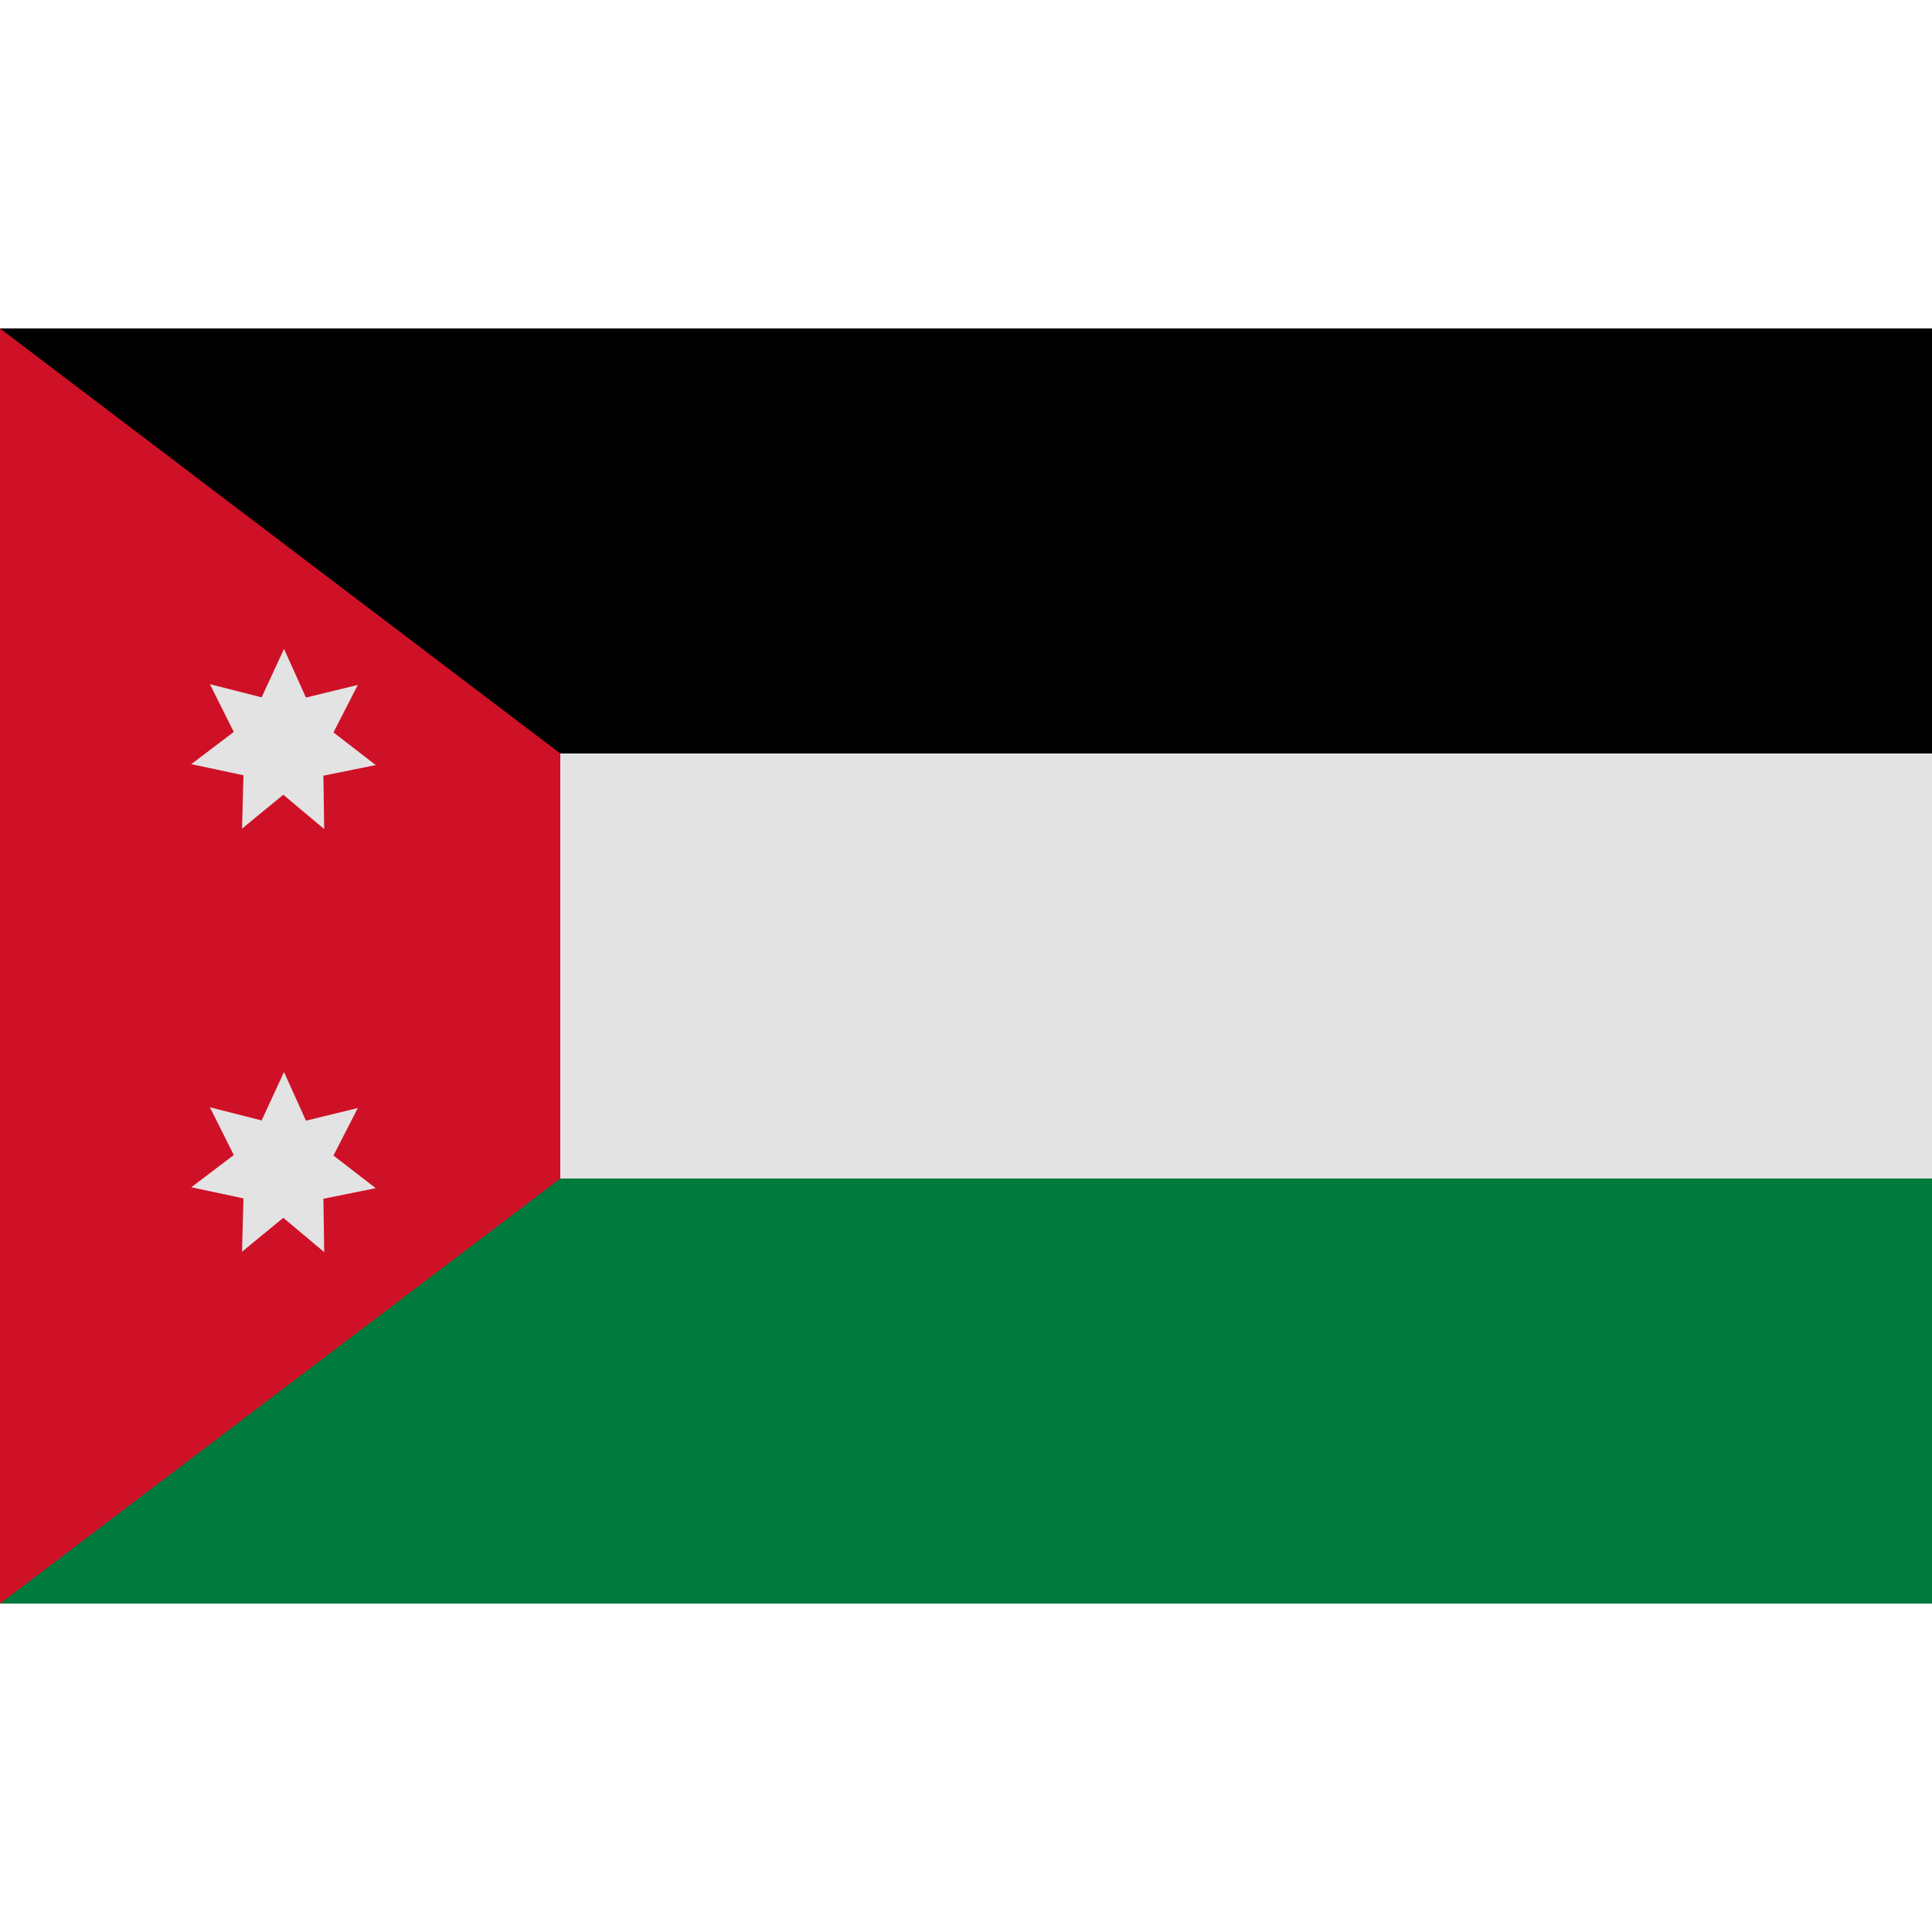
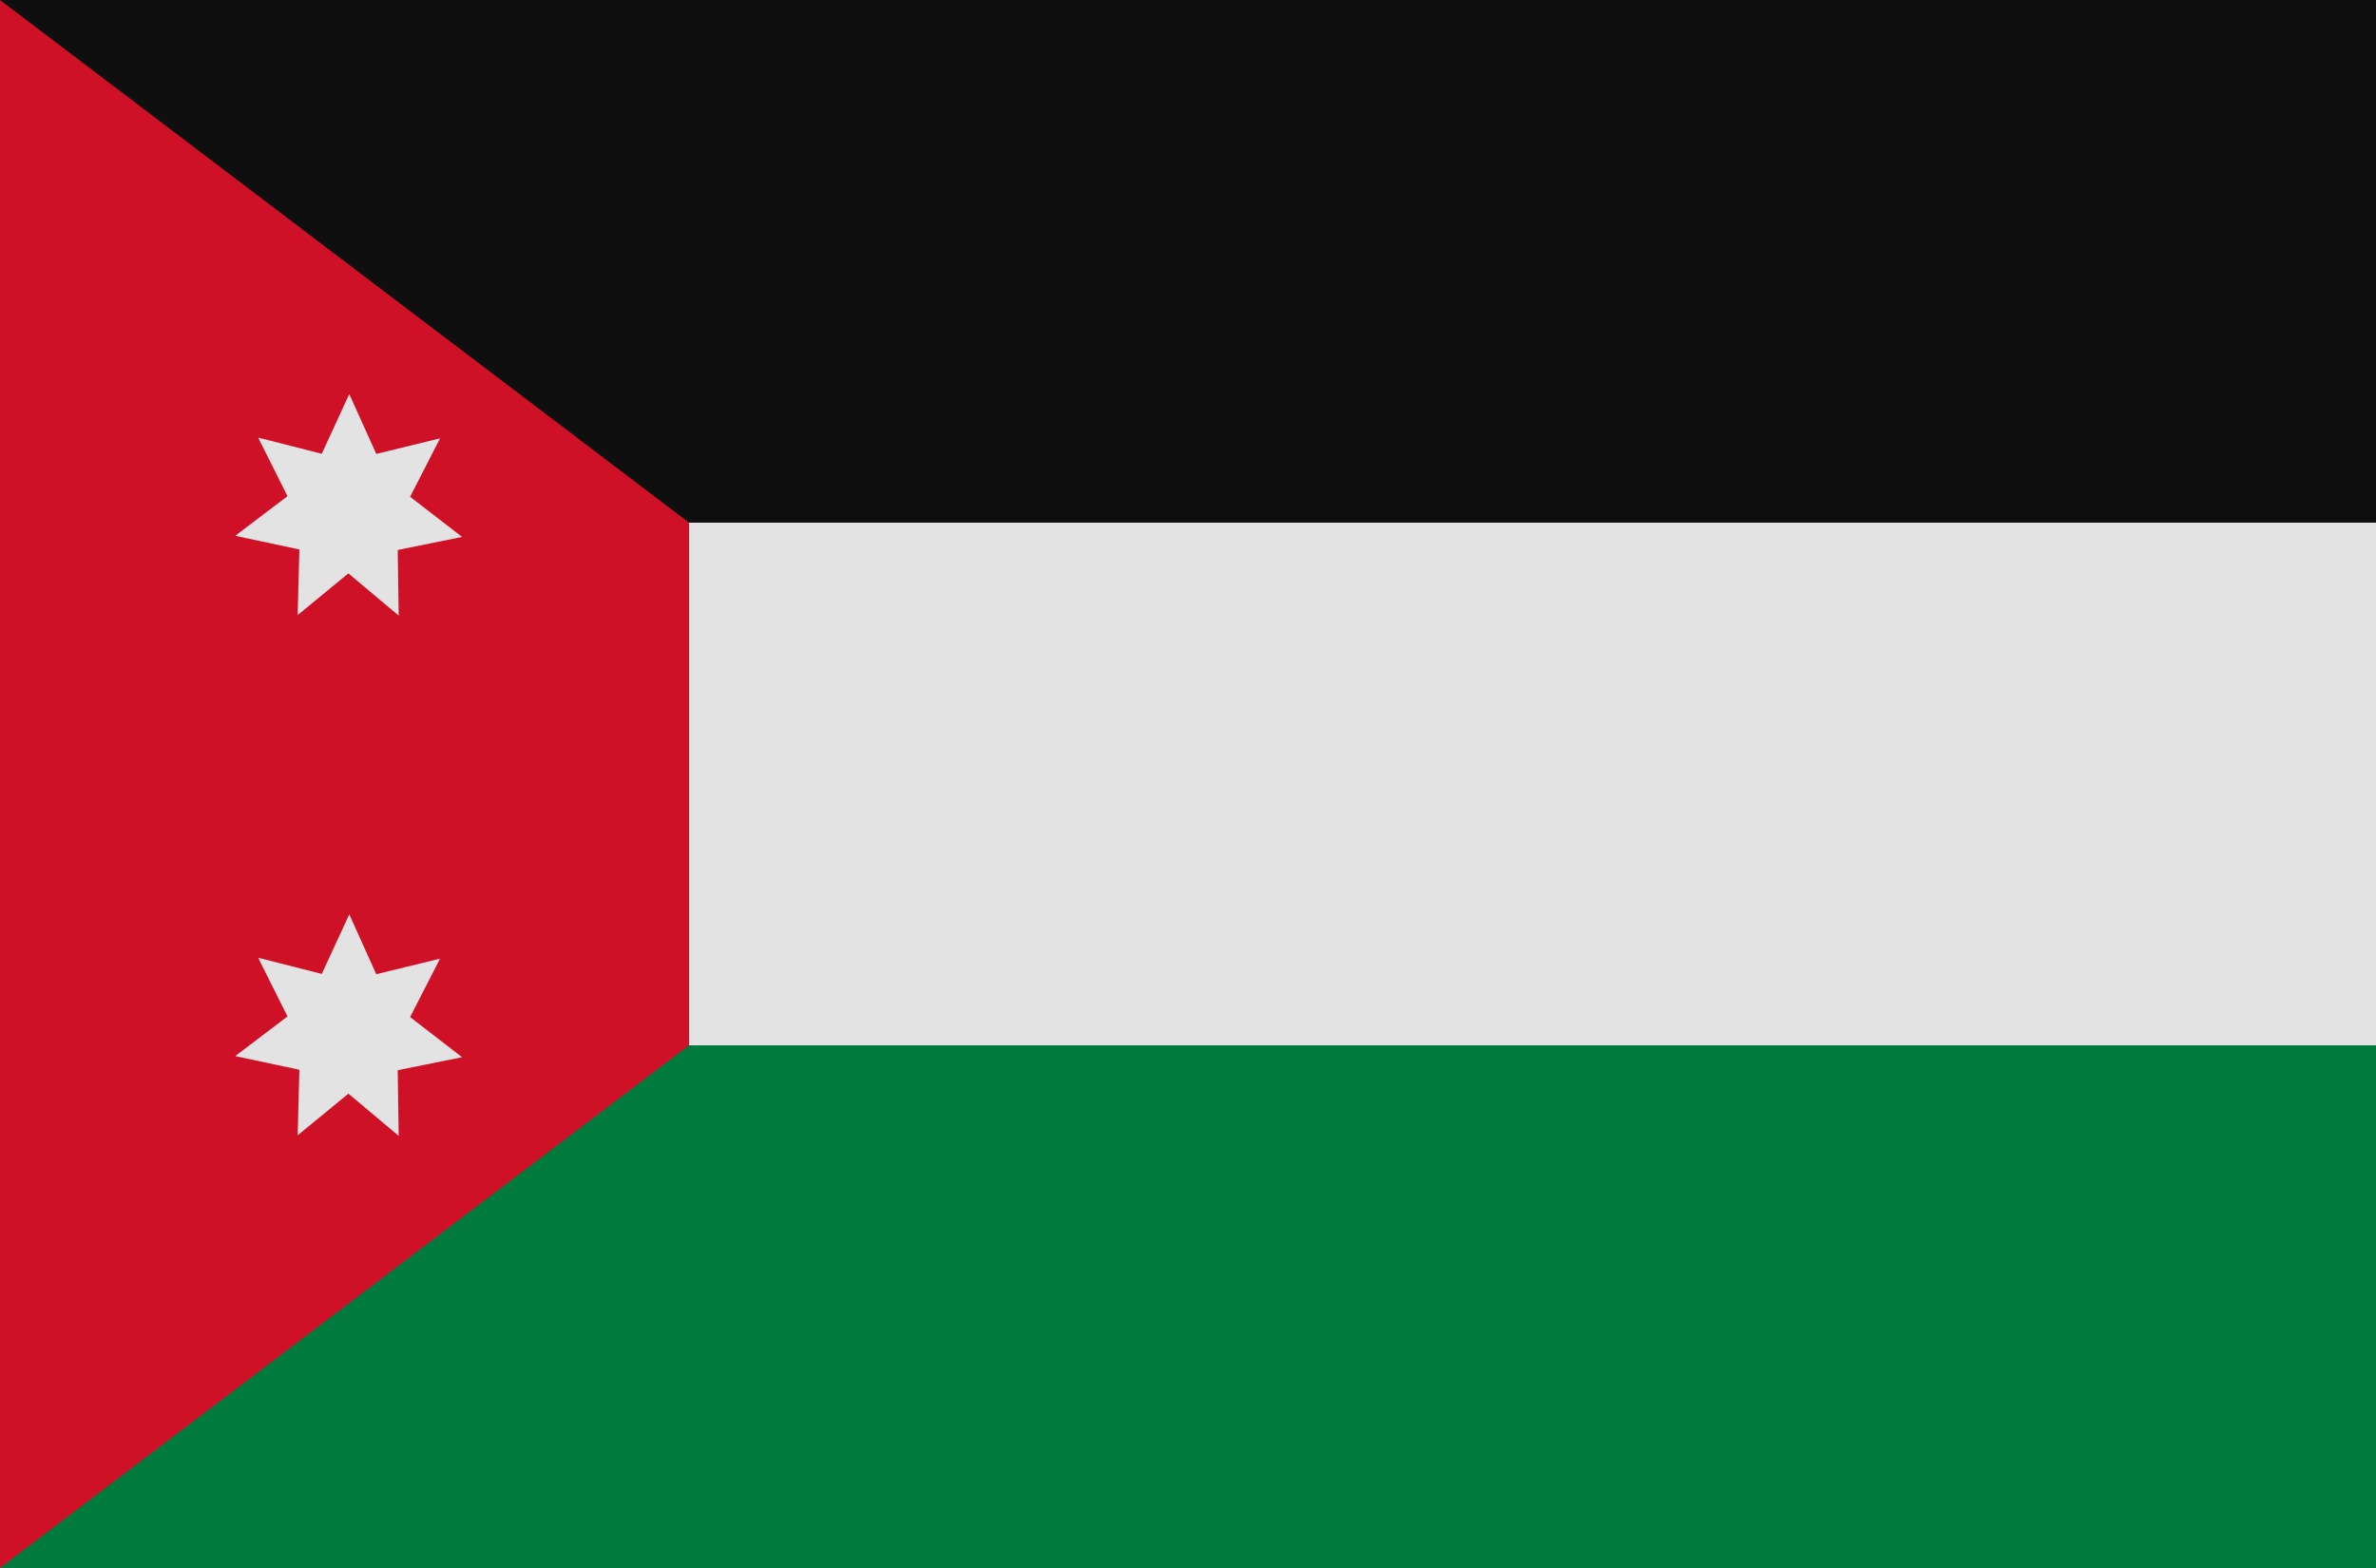
- <svg xmlns="http://www.w3.org/2000/svg" width="100" height="100" viewBox="0 0 100 100">
+ <svg xmlns="http://www.w3.org/2000/svg" id="country_netherlands" width="100" height="66" viewBox="0 0 100 66">
  <defs>
-     <style>.cls-1 {
+     <style>
+       .cls-1, .cls-4 {
+         fill: #e3e3e3;
+       }
+ 
+       .cls-2 {
+         fill: #21468b;
+       }
+ 
+       .cls-3 {
+         fill: #c41625;
+       }
+ 
+       .cls-4, .cls-5, .cls-6, .cls-7 {
+         fill-rule: evenodd;
+       }
+ 
+       .cls-5 {
        fill: #007a3d;
      }
-       .cls-2, .cls-4 {
-         fill: #e3e3e3;
+ 
+       .cls-6 {
+         fill: #0f0f0f;
      }
-       .cls-3 {
+ 
+       .cls-7 {
        fill: #ce1126;
      }
-       .cls-3, .cls-4 {
-         fill-rule: evenodd;
-       }</style>
+     </style>
  </defs>
-   <rect class="cls-1" y="61" width="100" height="22" />
-   <rect class="cls-2" y="39" width="100" height="22" />
-   <rect y="17" width="100" height="22" />
-   <path class="cls-3" d="M0,83L29,61V39L0,17V83Z" />
-   <path class="cls-4" d="M16.739,40.149l0.041,2.763-2.117-1.777-2.135,1.755L12.6,40.128l-2.7-.575,2.2-1.668-1.236-2.472,2.678,0.682L14.7,33.587l1.136,2.519,2.685-.655-1.261,2.459L19.448,39.6ZM12.1,59.784l-1.236-2.472,2.678,0.682L14.7,55.487l1.136,2.519,2.685-.655-1.261,2.459L19.448,61.5l-2.709.547,0.041,2.763-2.117-1.777-2.135,1.755L12.6,62.028l-2.7-.575Z" data-name="Polygon 1" />
+   <rect class="cls-1" y="20" width="100" height="26" />
+   <rect class="cls-2" y="44" width="100" height="22" />
+   <rect class="cls-3" width="100" height="22" />
+   <path class="cls-4" d="M22.583,46L7,57V46H0V20H7V7L24,20h76V46H22.583Z" />
+   <path class="cls-5" d="M24,44h76V66H0V62Z" />
+   <path class="cls-6" d="M0,0H100V22H25.773L0,3V0Z" />
+   <path class="cls-7" d="M0,66V0L29,22V44ZM18.521,18.451l-2.685.655L14.7,16.587,13.542,19.1l-2.678-.682L12.1,20.885,9.9,22.553l2.7,0.575L12.528,25.89l2.135-1.755,2.117,1.777-0.041-2.763,2.709-.549L17.26,20.91ZM17.26,42.81l1.261-2.459-2.685.655L14.7,38.487l-1.158,2.507-2.678-.682L12.1,42.784,9.9,44.453l2.7,0.575-0.072,2.76,2.135-1.755L16.78,47.81l-0.041-2.763,2.709-.547Z" />
</svg>
